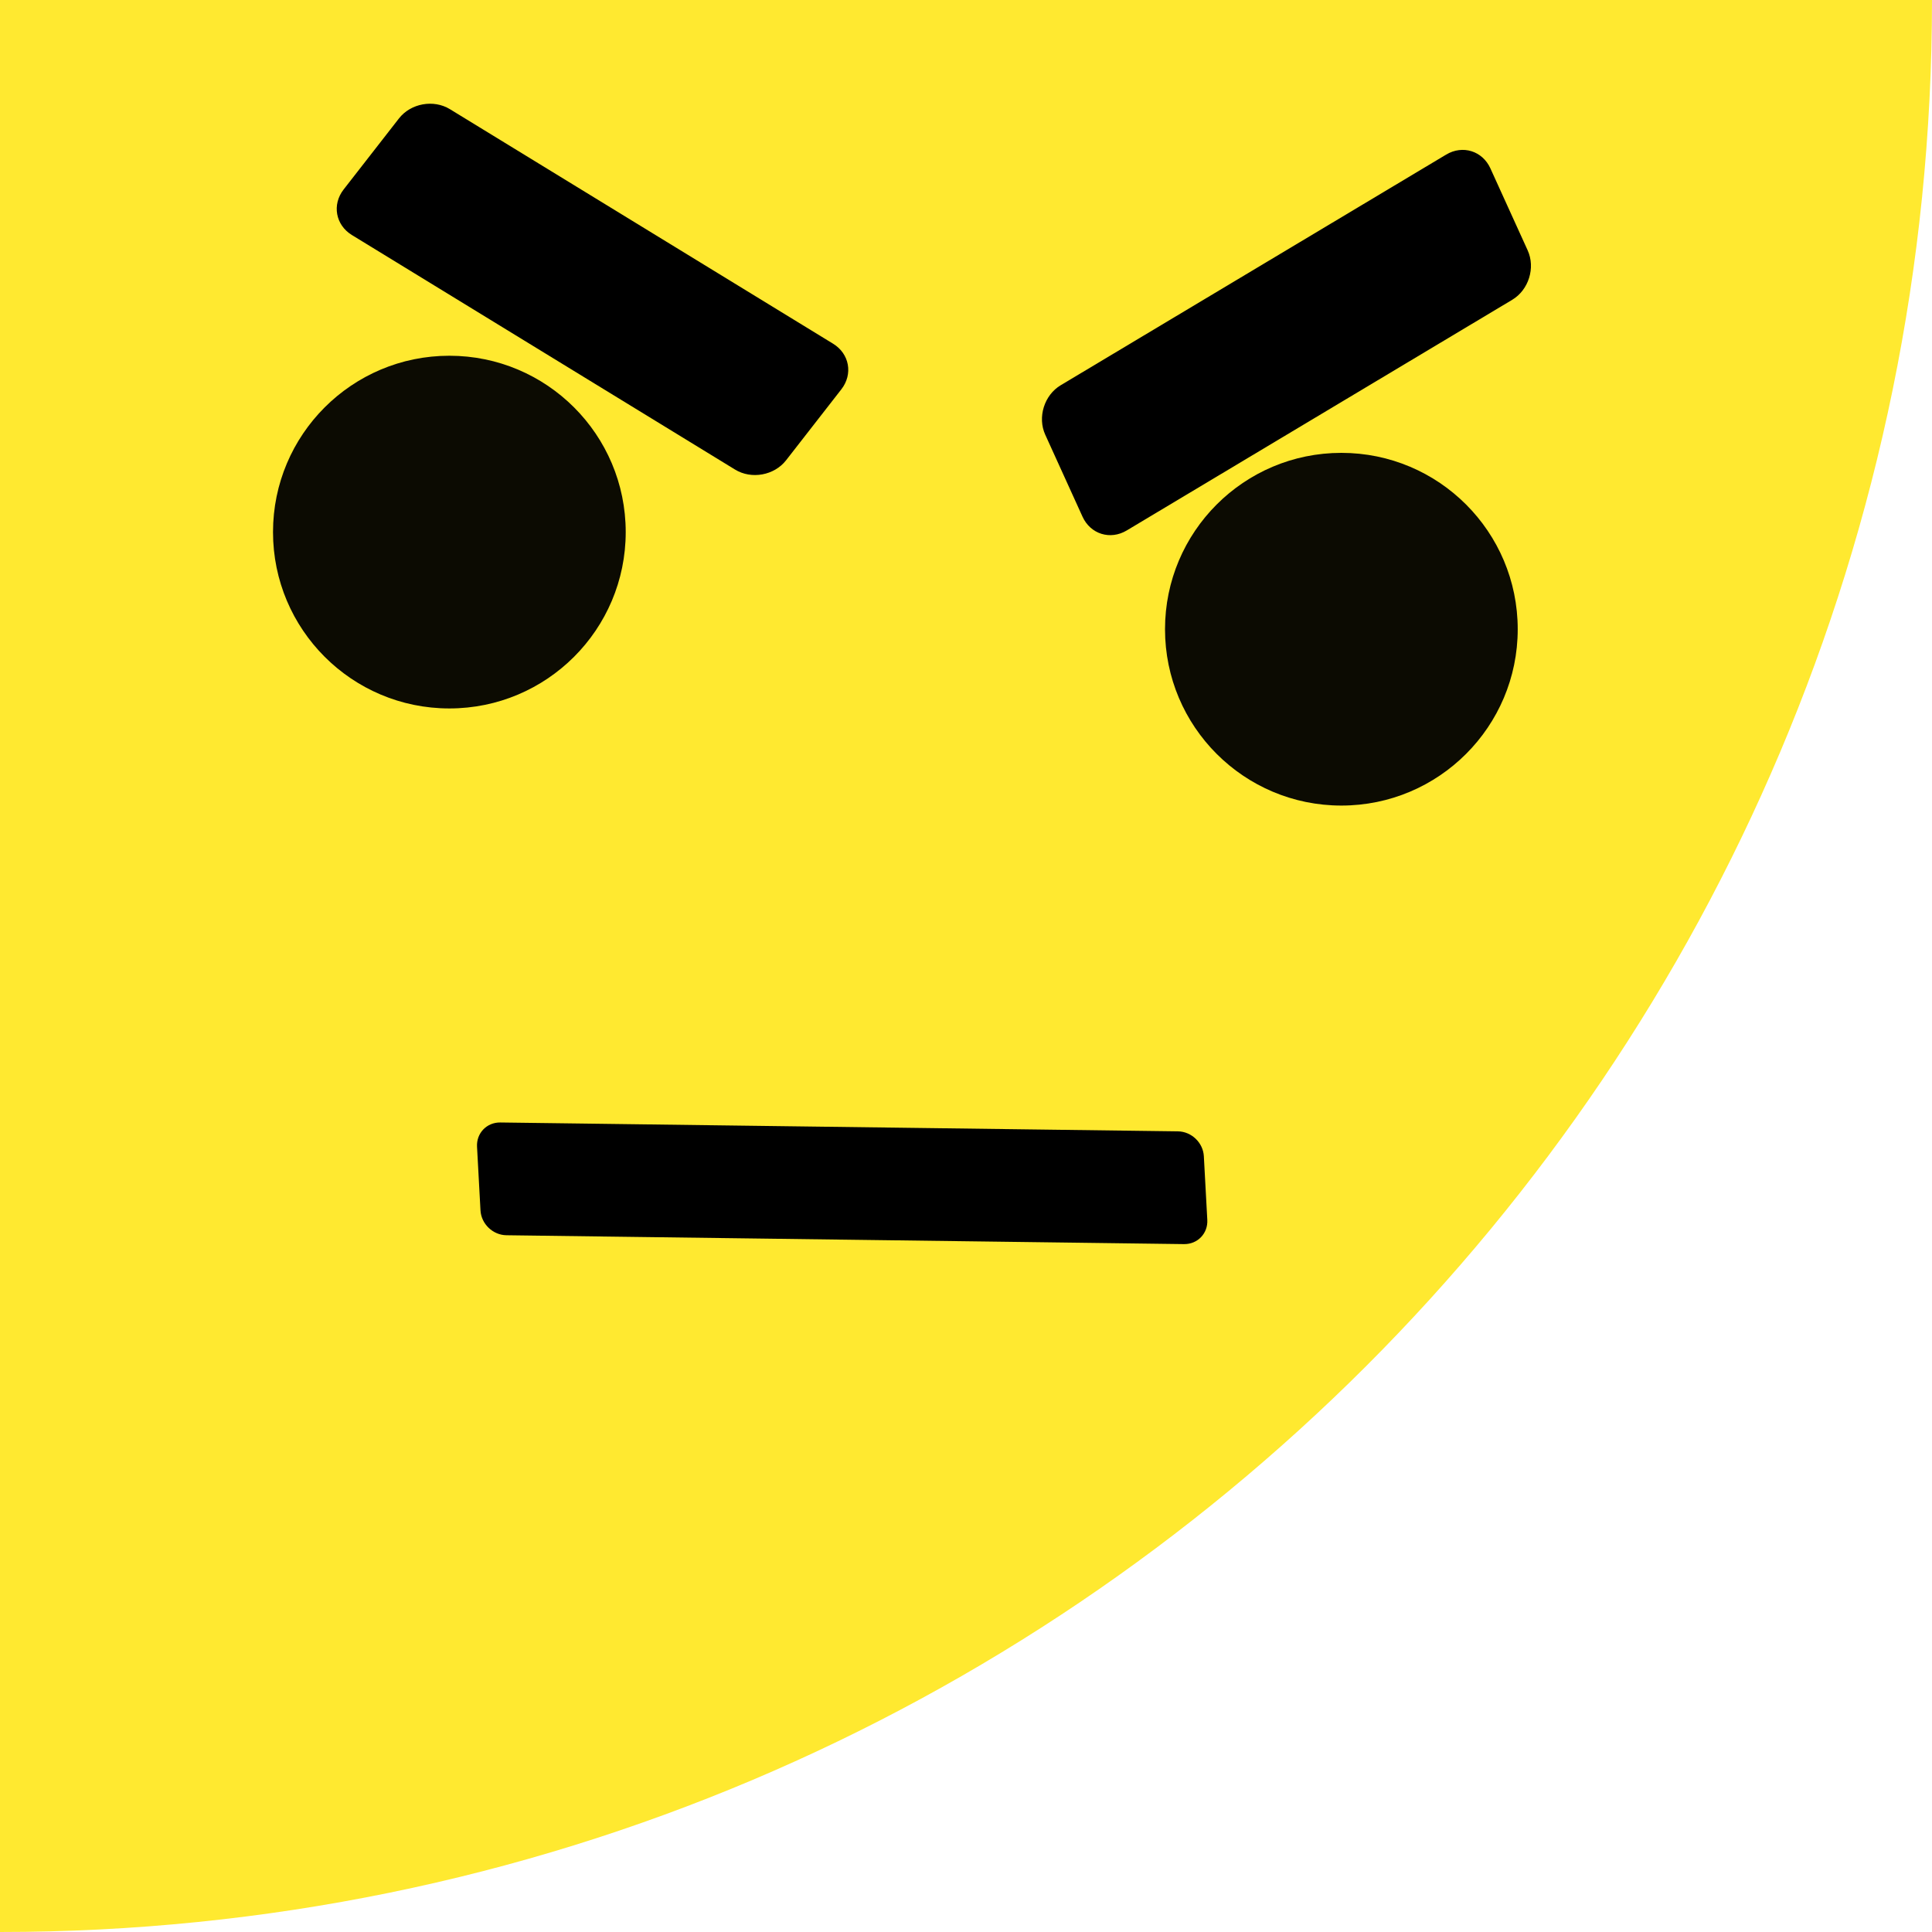
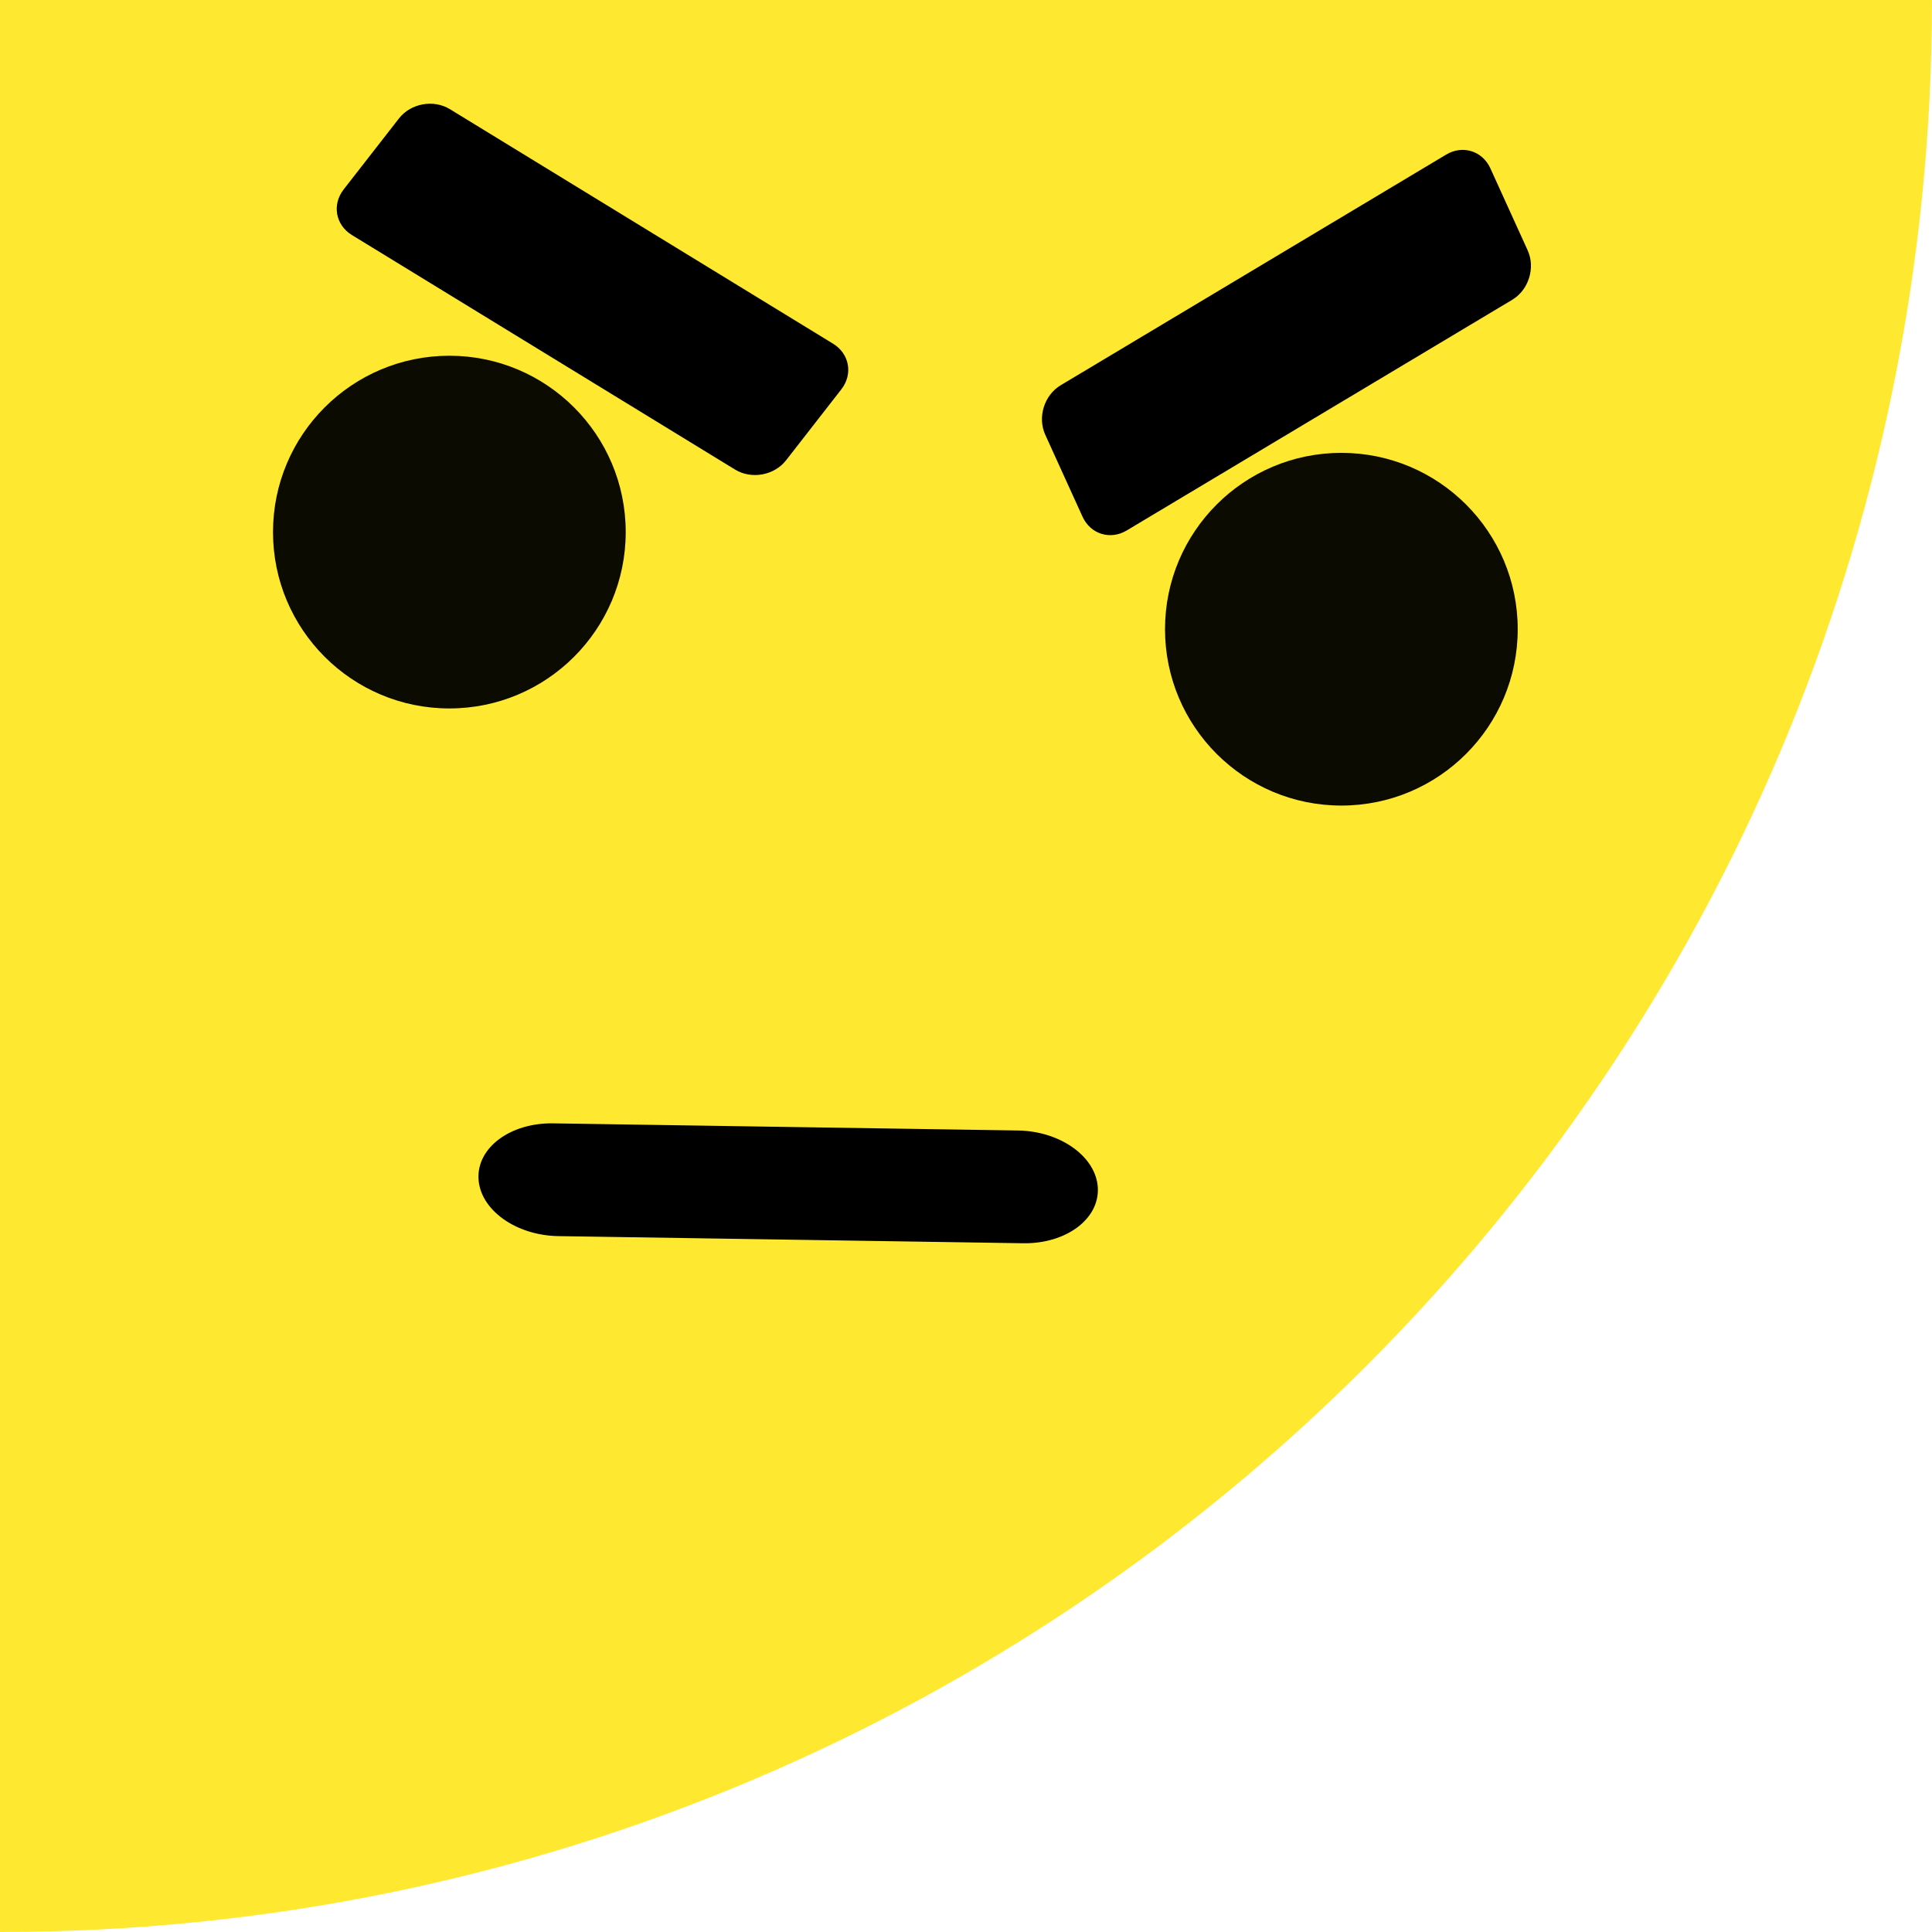
<svg xmlns="http://www.w3.org/2000/svg" width="100mm" height="100mm" viewBox="0 0 100 100" version="1.1" id="svg1">
  <defs id="defs1" />
  <g id="layer1">
    <circle style="fill:#ffe726;fill-opacity:0.953;stroke:none;stroke-width:16.127;stroke-opacity:0.957;stroke-dasharray:none" id="path1" cx="-2.9976022e-15" cy="-2.9976022e-15" r="100" />
  </g>
  <g id="layer2">
    <circle style="fill:#000000;fill-opacity:0.953;stroke-width:17.62;stroke-opacity:0.957" id="path3" cx="69.429" cy="32.568" r="9.128" />
    <circle style="fill:#000000;fill-opacity:0.953;stroke-width:17.62;stroke-opacity:0.957" id="path3-3" cx="23.259" cy="27.541" r="9.128" />
    <rect style="fill:#000000;fill-opacity:1;stroke:none;stroke-width:5.688;stroke-dasharray:none;stroke-opacity:1" id="rect6" width="26.85" height="8.257" x="20.186" y="-7.385" ry="1.799" transform="matrix(0.8529009,0.5220728,-0.6144522,0.788954,0,0)" />
-     <rect style="fill:#000000;fill-opacity:1;stroke:none;stroke-width:5.665;stroke-dasharray:none;stroke-opacity:1" id="rect6-3" width="37.623" height="5.845" x="21.486" y="57.887" ry="1.274" transform="matrix(0.9999145,0.01307773,0.05420777,0.9985297,0,0)" />
+     <rect style="fill:#000000;fill-opacity:1;stroke:none;stroke-width:5.228;stroke-dasharray:none;stroke-opacity:1;paint-order:normal" id="rect6-3" width="32.061" height="5.843" x="21.963" y="57.808" ry="4" transform="matrix(0.9998822,0.01534635,0.04621147,0.9989317,0,0)" rx="4" />
    <rect style="fill:#000000;fill-opacity:1;stroke:none;stroke-width:5.688;stroke-dasharray:none;stroke-opacity:1" id="rect6-1" width="26.85" height="8.257" x="40.188" y="45.588" ry="1.799" transform="matrix(0.8581155,-0.5134568,0.4139565,0.9102967,0,0)" />
  </g>
</svg>
